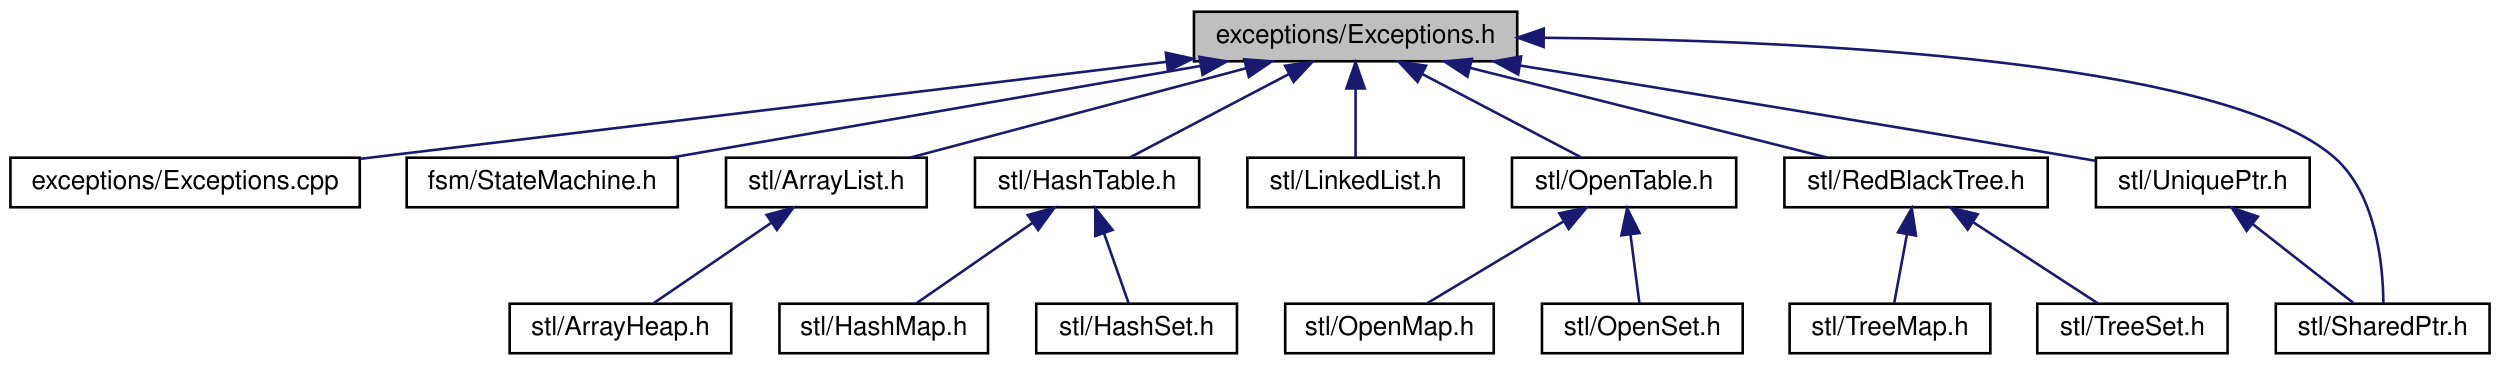
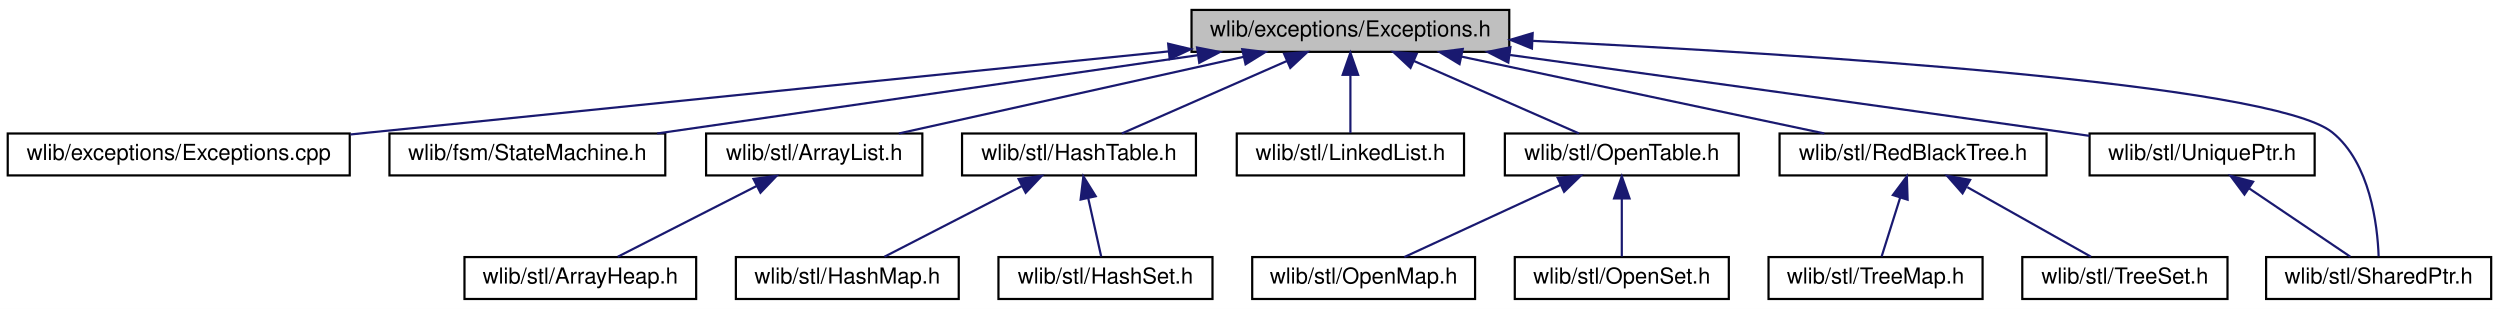
- <svg xmlns="http://www.w3.org/2000/svg" xmlns:xlink="http://www.w3.org/1999/xlink" width="959pt" height="140pt" viewBox="0.00 0.00 959.00 140.00">
+ <svg xmlns="http://www.w3.org/2000/svg" xmlns:xlink="http://www.w3.org/1999/xlink" width="1133pt" height="140pt" viewBox="0.00 0.00 1133.00 140.00">
  <g id="graph0" class="graph" transform="scale(1 1) rotate(0) translate(4 136)">
-     <polygon fill="white" stroke="none" points="-4,4 -4,-136 955,-136 955,4 -4,4" />
+     <polygon fill="white" stroke="none" points="-4,4 -4,-136 1129,-136 1129,4 -4,4" />
    <g id="node1" class="node">
-       <polygon fill="#bfbfbf" stroke="black" points="454,-112.5 454,-131.5 578,-131.5 578,-112.5 454,-112.5" />
-       <text text-anchor="middle" x="516" y="-119.5" font-family="Helvetica,sans-Serif" font-size="10.00">exceptions/Exceptions.h</text>
+       <polygon fill="#bfbfbf" stroke="black" points="536,-112.5 536,-131.5 680,-131.5 680,-112.5 536,-112.5" />
+       <text text-anchor="middle" x="608" y="-119.5" font-family="Helvetica,sans-Serif" font-size="10.00">wlib/exceptions/Exceptions.h</text>
    </g>
    <g id="node2" class="node">
      <g id="a_node2">
        <a xlink:href="../../d7/d9e/_exceptions_8cpp.html" target="_top" xlink:title="Implementation of Exceptions using C style. ">
-           <polygon fill="white" stroke="black" points="0,-56.5 0,-75.5 134,-75.5 134,-56.5 0,-56.5" />
-           <text text-anchor="middle" x="67" y="-63.5" font-family="Helvetica,sans-Serif" font-size="10.00">exceptions/Exceptions.cpp</text>
+           <polygon fill="white" stroke="black" points="-0.5,-56.5 -0.5,-75.5 154.5,-75.5 154.5,-56.5 -0.5,-56.5" />
+           <text text-anchor="middle" x="77" y="-63.5" font-family="Helvetica,sans-Serif" font-size="10.00">wlib/exceptions/Exceptions.cpp</text>
        </a>
      </g>
    </g>
    <g id="edge1" class="edge">
-       <path fill="none" stroke="midnightblue" d="M443.424,-112.271C357.923,-101.988 217.036,-85.044 134.023,-75.061" />
-       <polygon fill="midnightblue" stroke="midnightblue" points="443.222,-115.772 453.568,-113.492 444.058,-108.822 443.222,-115.772" />
+       <path fill="none" stroke="midnightblue" d="M525.658,-112.706C436.518,-103.715 290.165,-88.919 164,-76 160.979,-75.691 157.899,-75.375 154.787,-75.055" />
+       <polygon fill="midnightblue" stroke="midnightblue" points="525.405,-116.198 535.705,-113.719 526.107,-109.234 525.405,-116.198" />
    </g>
    <g id="node3" class="node">
      <g id="a_node3">
-         <a xlink:href="../../df/dcf/_state_machine_8h.html" target="_top" xlink:title="fsm/StateMachine.h">
-           <polygon fill="white" stroke="black" points="152,-56.5 152,-75.5 256,-75.5 256,-56.5 152,-56.5" />
-           <text text-anchor="middle" x="204" y="-63.5" font-family="Helvetica,sans-Serif" font-size="10.00">fsm/StateMachine.h</text>
+         <a xlink:href="../../df/dcf/_state_machine_8h.html" target="_top" xlink:title="wlib/fsm/StateMachine.h">
+           <polygon fill="white" stroke="black" points="172.5,-56.5 172.5,-75.5 297.5,-75.5 297.5,-56.5 172.5,-56.5" />
+           <text text-anchor="middle" x="235" y="-63.5" font-family="Helvetica,sans-Serif" font-size="10.00">wlib/fsm/StateMachine.h</text>
        </a>
      </g>
    </g>
    <g id="edge2" class="edge">
-       <path fill="none" stroke="midnightblue" d="M456.648,-110.727C397.689,-100.523 308.337,-85.058 253.206,-75.516" />
-       <polygon fill="midnightblue" stroke="midnightblue" points="456.112,-114.187 466.563,-112.444 457.306,-107.289 456.112,-114.187" />
+       <path fill="none" stroke="midnightblue" d="M538.784,-110.979C468.326,-100.779 360.281,-85.137 293.826,-75.516" />
+       <polygon fill="midnightblue" stroke="midnightblue" points="538.499,-114.475 548.897,-112.444 539.502,-107.547 538.499,-114.475" />
    </g>
    <g id="node4" class="node">
      <g id="a_node4">
        <a xlink:href="../../d2/db9/_array_list_8h.html" target="_top" xlink:title="List implementation using an array. ">
-           <polygon fill="white" stroke="black" points="274.5,-56.5 274.5,-75.5 351.5,-75.5 351.5,-56.5 274.5,-56.5" />
-           <text text-anchor="middle" x="313" y="-63.5" font-family="Helvetica,sans-Serif" font-size="10.00">stl/ArrayList.h</text>
+           <polygon fill="white" stroke="black" points="316,-56.5 316,-75.5 414,-75.5 414,-56.5 316,-56.5" />
+           <text text-anchor="middle" x="365" y="-63.5" font-family="Helvetica,sans-Serif" font-size="10.00">wlib/stl/ArrayList.h</text>
        </a>
      </g>
    </g>
    <g id="edge3" class="edge">
-       <path fill="none" stroke="midnightblue" d="M474.006,-109.829C435.677,-99.633 379.848,-84.782 345.015,-75.516" />
-       <polygon fill="midnightblue" stroke="midnightblue" points="473.27,-113.255 483.834,-112.444 475.07,-106.49 473.27,-113.255" />
+       <path fill="none" stroke="midnightblue" d="M559.478,-110.217C513.56,-100.013 445.553,-84.901 403.324,-75.516" />
+       <polygon fill="midnightblue" stroke="midnightblue" points="558.975,-113.691 569.496,-112.444 560.493,-106.858 558.975,-113.691" />
    </g>
    <g id="node6" class="node">
      <g id="a_node6">
-         <a xlink:href="../../de/def/_hash_table_8h.html" target="_top" xlink:title="stl/HashTable.h">
-           <polygon fill="white" stroke="black" points="370,-56.5 370,-75.5 456,-75.5 456,-56.5 370,-56.5" />
-           <text text-anchor="middle" x="413" y="-63.5" font-family="Helvetica,sans-Serif" font-size="10.00">stl/HashTable.h</text>
+         <a xlink:href="../../de/def/_hash_table_8h.html" target="_top" xlink:title="wlib/stl/HashTable.h">
+           <polygon fill="white" stroke="black" points="432,-56.5 432,-75.5 538,-75.5 538,-56.5 432,-56.5" />
+           <text text-anchor="middle" x="485" y="-63.5" font-family="Helvetica,sans-Serif" font-size="10.00">wlib/stl/HashTable.h</text>
        </a>
      </g>
    </g>
    <g id="edge5" class="edge">
-       <path fill="none" stroke="midnightblue" d="M490.421,-107.59C471.377,-97.605 445.936,-84.267 429.508,-75.654" />
-       <polygon fill="midnightblue" stroke="midnightblue" points="488.969,-110.78 499.451,-112.324 492.22,-104.581 488.969,-110.78" />
+       <path fill="none" stroke="midnightblue" d="M579.227,-108.368C556.193,-98.255 524.516,-84.349 504.399,-75.516" />
+       <polygon fill="midnightblue" stroke="midnightblue" points="577.947,-111.628 588.51,-112.444 580.761,-105.219 577.947,-111.628" />
    </g>
    <g id="node9" class="node">
      <g id="a_node9">
-         <a xlink:href="../../de/dc6/_linked_list_8h.html" target="_top" xlink:title="stl/LinkedList.h">
-           <polygon fill="white" stroke="black" points="474.5,-56.5 474.5,-75.5 557.5,-75.5 557.5,-56.5 474.5,-56.5" />
-           <text text-anchor="middle" x="516" y="-63.5" font-family="Helvetica,sans-Serif" font-size="10.00">stl/LinkedList.h</text>
+         <a xlink:href="../../de/dc6/_linked_list_8h.html" target="_top" xlink:title="wlib/stl/LinkedList.h">
+           <polygon fill="white" stroke="black" points="556.5,-56.5 556.5,-75.5 659.5,-75.5 659.5,-56.5 556.5,-56.5" />
+           <text text-anchor="middle" x="608" y="-63.5" font-family="Helvetica,sans-Serif" font-size="10.00">wlib/stl/LinkedList.h</text>
        </a>
      </g>
    </g>
    <g id="edge8" class="edge">
-       <path fill="none" stroke="midnightblue" d="M516,-101.805C516,-92.91 516,-82.78 516,-75.751" />
-       <polygon fill="midnightblue" stroke="midnightblue" points="512.5,-102.083 516,-112.083 519.5,-102.083 512.5,-102.083" />
+       <path fill="none" stroke="midnightblue" d="M608,-101.805C608,-92.91 608,-82.78 608,-75.751" />
+       <polygon fill="midnightblue" stroke="midnightblue" points="604.5,-102.083 608,-112.083 611.5,-102.083 604.5,-102.083" />
    </g>
    <g id="node10" class="node">
      <g id="a_node10">
-         <a xlink:href="../../d8/d2e/_open_table_8h.html" target="_top" xlink:title="stl/OpenTable.h">
-           <polygon fill="white" stroke="black" points="576,-56.5 576,-75.5 662,-75.5 662,-56.5 576,-56.5" />
-           <text text-anchor="middle" x="619" y="-63.5" font-family="Helvetica,sans-Serif" font-size="10.00">stl/OpenTable.h</text>
+         <a xlink:href="../../d8/d2e/_open_table_8h.html" target="_top" xlink:title="wlib/stl/OpenTable.h">
+           <polygon fill="white" stroke="black" points="678,-56.5 678,-75.5 784,-75.5 784,-56.5 678,-56.5" />
+           <text text-anchor="middle" x="731" y="-63.5" font-family="Helvetica,sans-Serif" font-size="10.00">wlib/stl/OpenTable.h</text>
        </a>
      </g>
    </g>
    <g id="edge9" class="edge">
-       <path fill="none" stroke="midnightblue" d="M541.579,-107.59C560.623,-97.605 586.064,-84.267 602.492,-75.654" />
-       <polygon fill="midnightblue" stroke="midnightblue" points="539.78,-104.581 532.549,-112.324 543.031,-110.78 539.78,-104.581" />
+       <path fill="none" stroke="midnightblue" d="M636.773,-108.368C659.807,-98.255 691.484,-84.349 711.601,-75.516" />
+       <polygon fill="midnightblue" stroke="midnightblue" points="635.239,-105.219 627.49,-112.444 638.053,-111.628 635.239,-105.219" />
    </g>
    <g id="node13" class="node">
      <g id="a_node13">
        <a xlink:href="../../d5/d08/_red_black_tree_8h.html" target="_top" xlink:title="Red black tree implementation. ">
-           <polygon fill="white" stroke="black" points="680.5,-56.5 680.5,-75.5 781.5,-75.5 781.5,-56.5 680.5,-56.5" />
-           <text text-anchor="middle" x="731" y="-63.5" font-family="Helvetica,sans-Serif" font-size="10.00">stl/RedBlackTree.h</text>
+           <polygon fill="white" stroke="black" points="802.5,-56.5 802.5,-75.5 923.5,-75.5 923.5,-56.5 802.5,-56.5" />
+           <text text-anchor="middle" x="863" y="-63.5" font-family="Helvetica,sans-Serif" font-size="10.00">wlib/stl/RedBlackTree.h</text>
        </a>
      </g>
    </g>
    <g id="edge12" class="edge">
-       <path fill="none" stroke="midnightblue" d="M559.96,-109.959C600.567,-99.76 660.043,-84.822 697.092,-75.516" />
-       <polygon fill="midnightblue" stroke="midnightblue" points="558.914,-106.613 550.067,-112.444 560.619,-113.402 558.914,-106.613" />
+       <path fill="none" stroke="midnightblue" d="M658.312,-110.346C706.503,-100.141 778.283,-84.94 822.784,-75.516" />
+       <polygon fill="midnightblue" stroke="midnightblue" points="657.463,-106.948 648.406,-112.444 658.914,-113.796 657.463,-106.948" />
    </g>
    <g id="node16" class="node">
      <g id="a_node16">
        <a xlink:href="../../d8/df6/_unique_ptr_8h.html" target="_top" xlink:title="Unique pointer implementation. ">
-           <polygon fill="white" stroke="black" points="800,-56.5 800,-75.5 882,-75.5 882,-56.5 800,-56.5" />
-           <text text-anchor="middle" x="841" y="-63.5" font-family="Helvetica,sans-Serif" font-size="10.00">stl/UniquePtr.h</text>
+           <polygon fill="white" stroke="black" points="943,-56.5 943,-75.5 1045,-75.5 1045,-56.5 943,-56.5" />
+           <text text-anchor="middle" x="994" y="-63.5" font-family="Helvetica,sans-Serif" font-size="10.00">wlib/stl/UniquePtr.h</text>
        </a>
      </g>
    </g>
    <g id="edge15" class="edge">
-       <path fill="none" stroke="midnightblue" d="M579.115,-110.853C634.674,-101.868 717.749,-88.308 790,-76 793.191,-75.457 796.493,-74.888 799.811,-74.312" />
-       <polygon fill="midnightblue" stroke="midnightblue" points="578.384,-107.425 569.071,-112.476 579.501,-114.336 578.384,-107.425" />
+       <path fill="none" stroke="midnightblue" d="M680.372,-111.078C746.045,-102.043 845.54,-88.279 932,-76 935.554,-75.495 939.221,-74.971 942.915,-74.441" />
+       <polygon fill="midnightblue" stroke="midnightblue" points="679.559,-107.657 670.129,-112.486 680.512,-114.592 679.559,-107.657" />
    </g>
    <g id="node17" class="node">
      <g id="a_node17">
        <a xlink:href="../../d1/d13/_shared_ptr_8h.html" target="_top" xlink:title="Shared pointer implementation. ">
-           <polygon fill="white" stroke="black" points="869,-0.5 869,-19.5 951,-19.5 951,-0.5 869,-0.5" />
-           <text text-anchor="middle" x="910" y="-7.5" font-family="Helvetica,sans-Serif" font-size="10.00">stl/SharedPtr.h</text>
+           <polygon fill="white" stroke="black" points="1023,-0.5 1023,-19.5 1125,-19.5 1125,-0.5 1023,-0.5" />
+           <text text-anchor="middle" x="1074" y="-7.5" font-family="Helvetica,sans-Serif" font-size="10.00">wlib/stl/SharedPtr.h</text>
        </a>
      </g>
    </g>
    <g id="edge17" class="edge">
-       <path fill="none" stroke="midnightblue" d="M588.365,-121.507C684.319,-120.669 846.713,-113.524 891,-76 907.684,-61.864 910.154,-33.956 910.257,-19.751" />
-       <polygon fill="midnightblue" stroke="midnightblue" points="588.126,-118.008 578.15,-121.574 588.173,-125.008 588.126,-118.008" />
+       <path fill="none" stroke="midnightblue" d="M690.785,-117.478C811.749,-111.609 1025.49,-98.227 1053,-76 1070.16,-62.138 1073.47,-34.106 1074,-19.813" />
+       <polygon fill="midnightblue" stroke="midnightblue" points="690.273,-113.998 680.451,-117.972 690.607,-120.99 690.273,-113.998" />
    </g>
    <g id="node5" class="node">
      <g id="a_node5">
        <a xlink:href="../../df/d03/_array_heap_8h.html" target="_top" xlink:title="Heap manipulation and implementation. ">
-           <polygon fill="white" stroke="black" points="191.5,-0.5 191.5,-19.5 276.5,-19.5 276.5,-0.5 191.5,-0.5" />
-           <text text-anchor="middle" x="234" y="-7.5" font-family="Helvetica,sans-Serif" font-size="10.00">stl/ArrayHeap.h</text>
+           <polygon fill="white" stroke="black" points="206.5,-0.5 206.5,-19.5 311.5,-19.5 311.5,-0.5 206.5,-0.5" />
+           <text text-anchor="middle" x="259" y="-7.5" font-family="Helvetica,sans-Serif" font-size="10.00">wlib/stl/ArrayHeap.h</text>
        </a>
      </g>
    </g>
    <g id="edge4" class="edge">
-       <path fill="none" stroke="midnightblue" d="M291.966,-50.622C277.534,-40.757 258.859,-27.992 246.661,-19.654" />
-       <polygon fill="midnightblue" stroke="midnightblue" points="290.077,-53.57 300.307,-56.324 294.027,-47.791 290.077,-53.57" />
+       <path fill="none" stroke="midnightblue" d="M338.944,-51.726C319.316,-41.727 292.972,-28.306 275.988,-19.654" />
+       <polygon fill="midnightblue" stroke="midnightblue" points="337.47,-54.903 347.969,-56.324 340.648,-48.666 337.47,-54.903" />
    </g>
    <g id="node7" class="node">
      <g id="a_node7">
-         <a xlink:href="../../dd/d0b/_hash_map_8h.html" target="_top" xlink:title="stl/HashMap.h">
-           <polygon fill="white" stroke="black" points="295,-0.5 295,-19.5 375,-19.5 375,-0.5 295,-0.5" />
-           <text text-anchor="middle" x="335" y="-7.5" font-family="Helvetica,sans-Serif" font-size="10.00">stl/HashMap.h</text>
+         <a xlink:href="../../dd/d0b/_hash_map_8h.html" target="_top" xlink:title="wlib/stl/HashMap.h">
+           <polygon fill="white" stroke="black" points="329.5,-0.5 329.5,-19.5 430.5,-19.5 430.5,-0.5 329.5,-0.5" />
+           <text text-anchor="middle" x="380" y="-7.5" font-family="Helvetica,sans-Serif" font-size="10.00">wlib/stl/HashMap.h</text>
        </a>
      </g>
    </g>
    <g id="edge6" class="edge">
-       <path fill="none" stroke="midnightblue" d="M392.232,-50.622C377.983,-40.757 359.544,-27.992 347.501,-19.654" />
-       <polygon fill="midnightblue" stroke="midnightblue" points="390.254,-53.51 400.468,-56.324 394.238,-47.754 390.254,-53.51" />
+       <path fill="none" stroke="midnightblue" d="M459.19,-51.726C439.747,-41.727 413.652,-28.306 396.828,-19.654" />
+       <polygon fill="midnightblue" stroke="midnightblue" points="457.636,-54.863 468.13,-56.324 460.838,-48.638 457.636,-54.863" />
    </g>
    <g id="node8" class="node">
      <g id="a_node8">
-         <a xlink:href="../../d2/dfc/_hash_set_8h.html" target="_top" xlink:title="stl/HashSet.h">
-           <polygon fill="white" stroke="black" points="393.5,-0.5 393.5,-19.5 470.5,-19.5 470.5,-0.5 393.5,-0.5" />
-           <text text-anchor="middle" x="432" y="-7.5" font-family="Helvetica,sans-Serif" font-size="10.00">stl/HashSet.h</text>
+         <a xlink:href="../../d2/dfc/_hash_set_8h.html" target="_top" xlink:title="wlib/stl/HashSet.h">
+           <polygon fill="white" stroke="black" points="448.5,-0.5 448.5,-19.5 545.5,-19.5 545.5,-0.5 448.5,-0.5" />
+           <text text-anchor="middle" x="497" y="-7.5" font-family="Helvetica,sans-Serif" font-size="10.00">wlib/stl/HashSet.h</text>
        </a>
      </g>
    </g>
    <g id="edge7" class="edge">
-       <path fill="none" stroke="midnightblue" d="M419.546,-46.396C422.724,-37.362 426.393,-26.936 428.921,-19.751" />
-       <polygon fill="midnightblue" stroke="midnightblue" points="416.155,-45.488 416.137,-56.083 422.758,-47.812 416.155,-45.488" />
+       <path fill="none" stroke="midnightblue" d="M489.2,-46.1C491.192,-37.136 493.476,-26.858 495.055,-19.751" />
+       <polygon fill="midnightblue" stroke="midnightblue" points="485.734,-45.562 486.982,-56.083 492.568,-47.08 485.734,-45.562" />
    </g>
    <g id="node11" class="node">
      <g id="a_node11">
        <a xlink:href="../../d5/d7a/_open_map_8h.html" target="_top" xlink:title="Hash map implementation. ">
-           <polygon fill="white" stroke="black" points="489,-0.5 489,-19.5 569,-19.5 569,-0.5 489,-0.5" />
-           <text text-anchor="middle" x="529" y="-7.5" font-family="Helvetica,sans-Serif" font-size="10.00">stl/OpenMap.h</text>
+           <polygon fill="white" stroke="black" points="563.5,-0.5 563.5,-19.5 664.5,-19.5 664.5,-0.5 563.5,-0.5" />
+           <text text-anchor="middle" x="614" y="-7.5" font-family="Helvetica,sans-Serif" font-size="10.00">wlib/stl/OpenMap.h</text>
        </a>
      </g>
    </g>
    <g id="edge10" class="edge">
-       <path fill="none" stroke="midnightblue" d="M595.962,-51.177C579.401,-41.241 557.582,-28.149 543.424,-19.654" />
-       <polygon fill="midnightblue" stroke="midnightblue" points="594.164,-54.18 604.54,-56.324 597.766,-48.178 594.164,-54.18" />
+       <path fill="none" stroke="midnightblue" d="M703.336,-52.232C681.451,-42.131 651.503,-28.309 632.452,-19.516" />
+       <polygon fill="midnightblue" stroke="midnightblue" points="701.915,-55.431 712.461,-56.444 704.848,-49.075 701.915,-55.431" />
    </g>
    <g id="node12" class="node">
      <g id="a_node12">
        <a xlink:href="../../d0/de6/_open_set_8h.html" target="_top" xlink:title="Hash set implementation. ">
-           <polygon fill="white" stroke="black" points="587.5,-0.5 587.5,-19.5 664.5,-19.5 664.5,-0.5 587.5,-0.5" />
-           <text text-anchor="middle" x="626" y="-7.5" font-family="Helvetica,sans-Serif" font-size="10.00">stl/OpenSet.h</text>
+           <polygon fill="white" stroke="black" points="682.5,-0.5 682.5,-19.5 779.5,-19.5 779.5,-0.5 682.5,-0.5" />
+           <text text-anchor="middle" x="731" y="-7.5" font-family="Helvetica,sans-Serif" font-size="10.00">wlib/stl/OpenSet.h</text>
        </a>
      </g>
    </g>
    <g id="edge11" class="edge">
-       <path fill="none" stroke="midnightblue" d="M621.45,-46.1C622.612,-37.136 623.944,-26.858 624.866,-19.751" />
-       <polygon fill="midnightblue" stroke="midnightblue" points="617.971,-45.716 620.156,-56.083 624.912,-46.616 617.971,-45.716" />
+       <path fill="none" stroke="midnightblue" d="M731,-45.804C731,-36.91 731,-26.78 731,-19.751" />
+       <polygon fill="midnightblue" stroke="midnightblue" points="727.5,-46.083 731,-56.083 734.5,-46.083 727.5,-46.083" />
    </g>
    <g id="node14" class="node">
      <g id="a_node14">
        <a xlink:href="../../df/d87/_tree_map_8h.html" target="_top" xlink:title="Map implementation using red black tree. ">
-           <polygon fill="white" stroke="black" points="682.5,-0.5 682.5,-19.5 759.5,-19.5 759.5,-0.5 682.5,-0.5" />
-           <text text-anchor="middle" x="721" y="-7.5" font-family="Helvetica,sans-Serif" font-size="10.00">stl/TreeMap.h</text>
+           <polygon fill="white" stroke="black" points="797.5,-0.5 797.5,-19.5 894.5,-19.5 894.5,-0.5 797.5,-0.5" />
+           <text text-anchor="middle" x="846" y="-7.5" font-family="Helvetica,sans-Serif" font-size="10.00">wlib/stl/TreeMap.h</text>
        </a>
      </g>
    </g>
    <g id="edge13" class="edge">
-       <path fill="none" stroke="midnightblue" d="M727.5,-46.1C725.84,-37.136 723.937,-26.858 722.621,-19.751" />
-       <polygon fill="midnightblue" stroke="midnightblue" points="724.086,-46.888 729.349,-56.083 730.969,-45.613 724.086,-46.888" />
+       <path fill="none" stroke="midnightblue" d="M857.143,-46.396C854.299,-37.362 851.017,-26.936 848.755,-19.751" />
+       <polygon fill="midnightblue" stroke="midnightblue" points="853.851,-47.596 860.193,-56.083 860.528,-45.493 853.851,-47.596" />
    </g>
    <g id="node15" class="node">
      <g id="a_node15">
        <a xlink:href="../../dd/dba/_tree_set_8h.html" target="_top" xlink:title="Set implementation using red black tree. ">
-           <polygon fill="white" stroke="black" points="777.5,-0.5 777.5,-19.5 850.5,-19.5 850.5,-0.5 777.5,-0.5" />
-           <text text-anchor="middle" x="814" y="-7.5" font-family="Helvetica,sans-Serif" font-size="10.00">stl/TreeSet.h</text>
+           <polygon fill="white" stroke="black" points="912.5,-0.5 912.5,-19.5 1005.5,-19.5 1005.5,-0.5 912.5,-0.5" />
+           <text text-anchor="middle" x="959" y="-7.5" font-family="Helvetica,sans-Serif" font-size="10.00">wlib/stl/TreeSet.h</text>
        </a>
      </g>
    </g>
    <g id="edge14" class="edge">
-       <path fill="none" stroke="midnightblue" d="M753.099,-50.622C768.262,-40.757 787.883,-27.992 800.698,-19.654" />
-       <polygon fill="midnightblue" stroke="midnightblue" points="750.809,-47.937 744.335,-56.324 754.626,-53.804 750.809,-47.937" />
+       <path fill="none" stroke="midnightblue" d="M887.574,-51.177C905.239,-41.241 928.513,-28.149 943.614,-19.654" />
+       <polygon fill="midnightblue" stroke="midnightblue" points="885.424,-48.371 878.424,-56.324 888.856,-54.472 885.424,-48.371" />
    </g>
    <g id="edge16" class="edge">
-       <path fill="none" stroke="midnightblue" d="M860.038,-50.101C872.456,-40.382 888.243,-28.027 898.712,-19.834" />
-       <polygon fill="midnightblue" stroke="midnightblue" points="857.804,-47.405 852.086,-56.324 862.118,-52.917 857.804,-47.405" />
+       <path fill="none" stroke="midnightblue" d="M1015.3,-50.622C1029.92,-40.757 1048.83,-27.992 1061.18,-19.654" />
+       <polygon fill="midnightblue" stroke="midnightblue" points="1013.18,-47.828 1006.85,-56.324 1017.1,-53.63 1013.18,-47.828" />
    </g>
  </g>
</svg>
